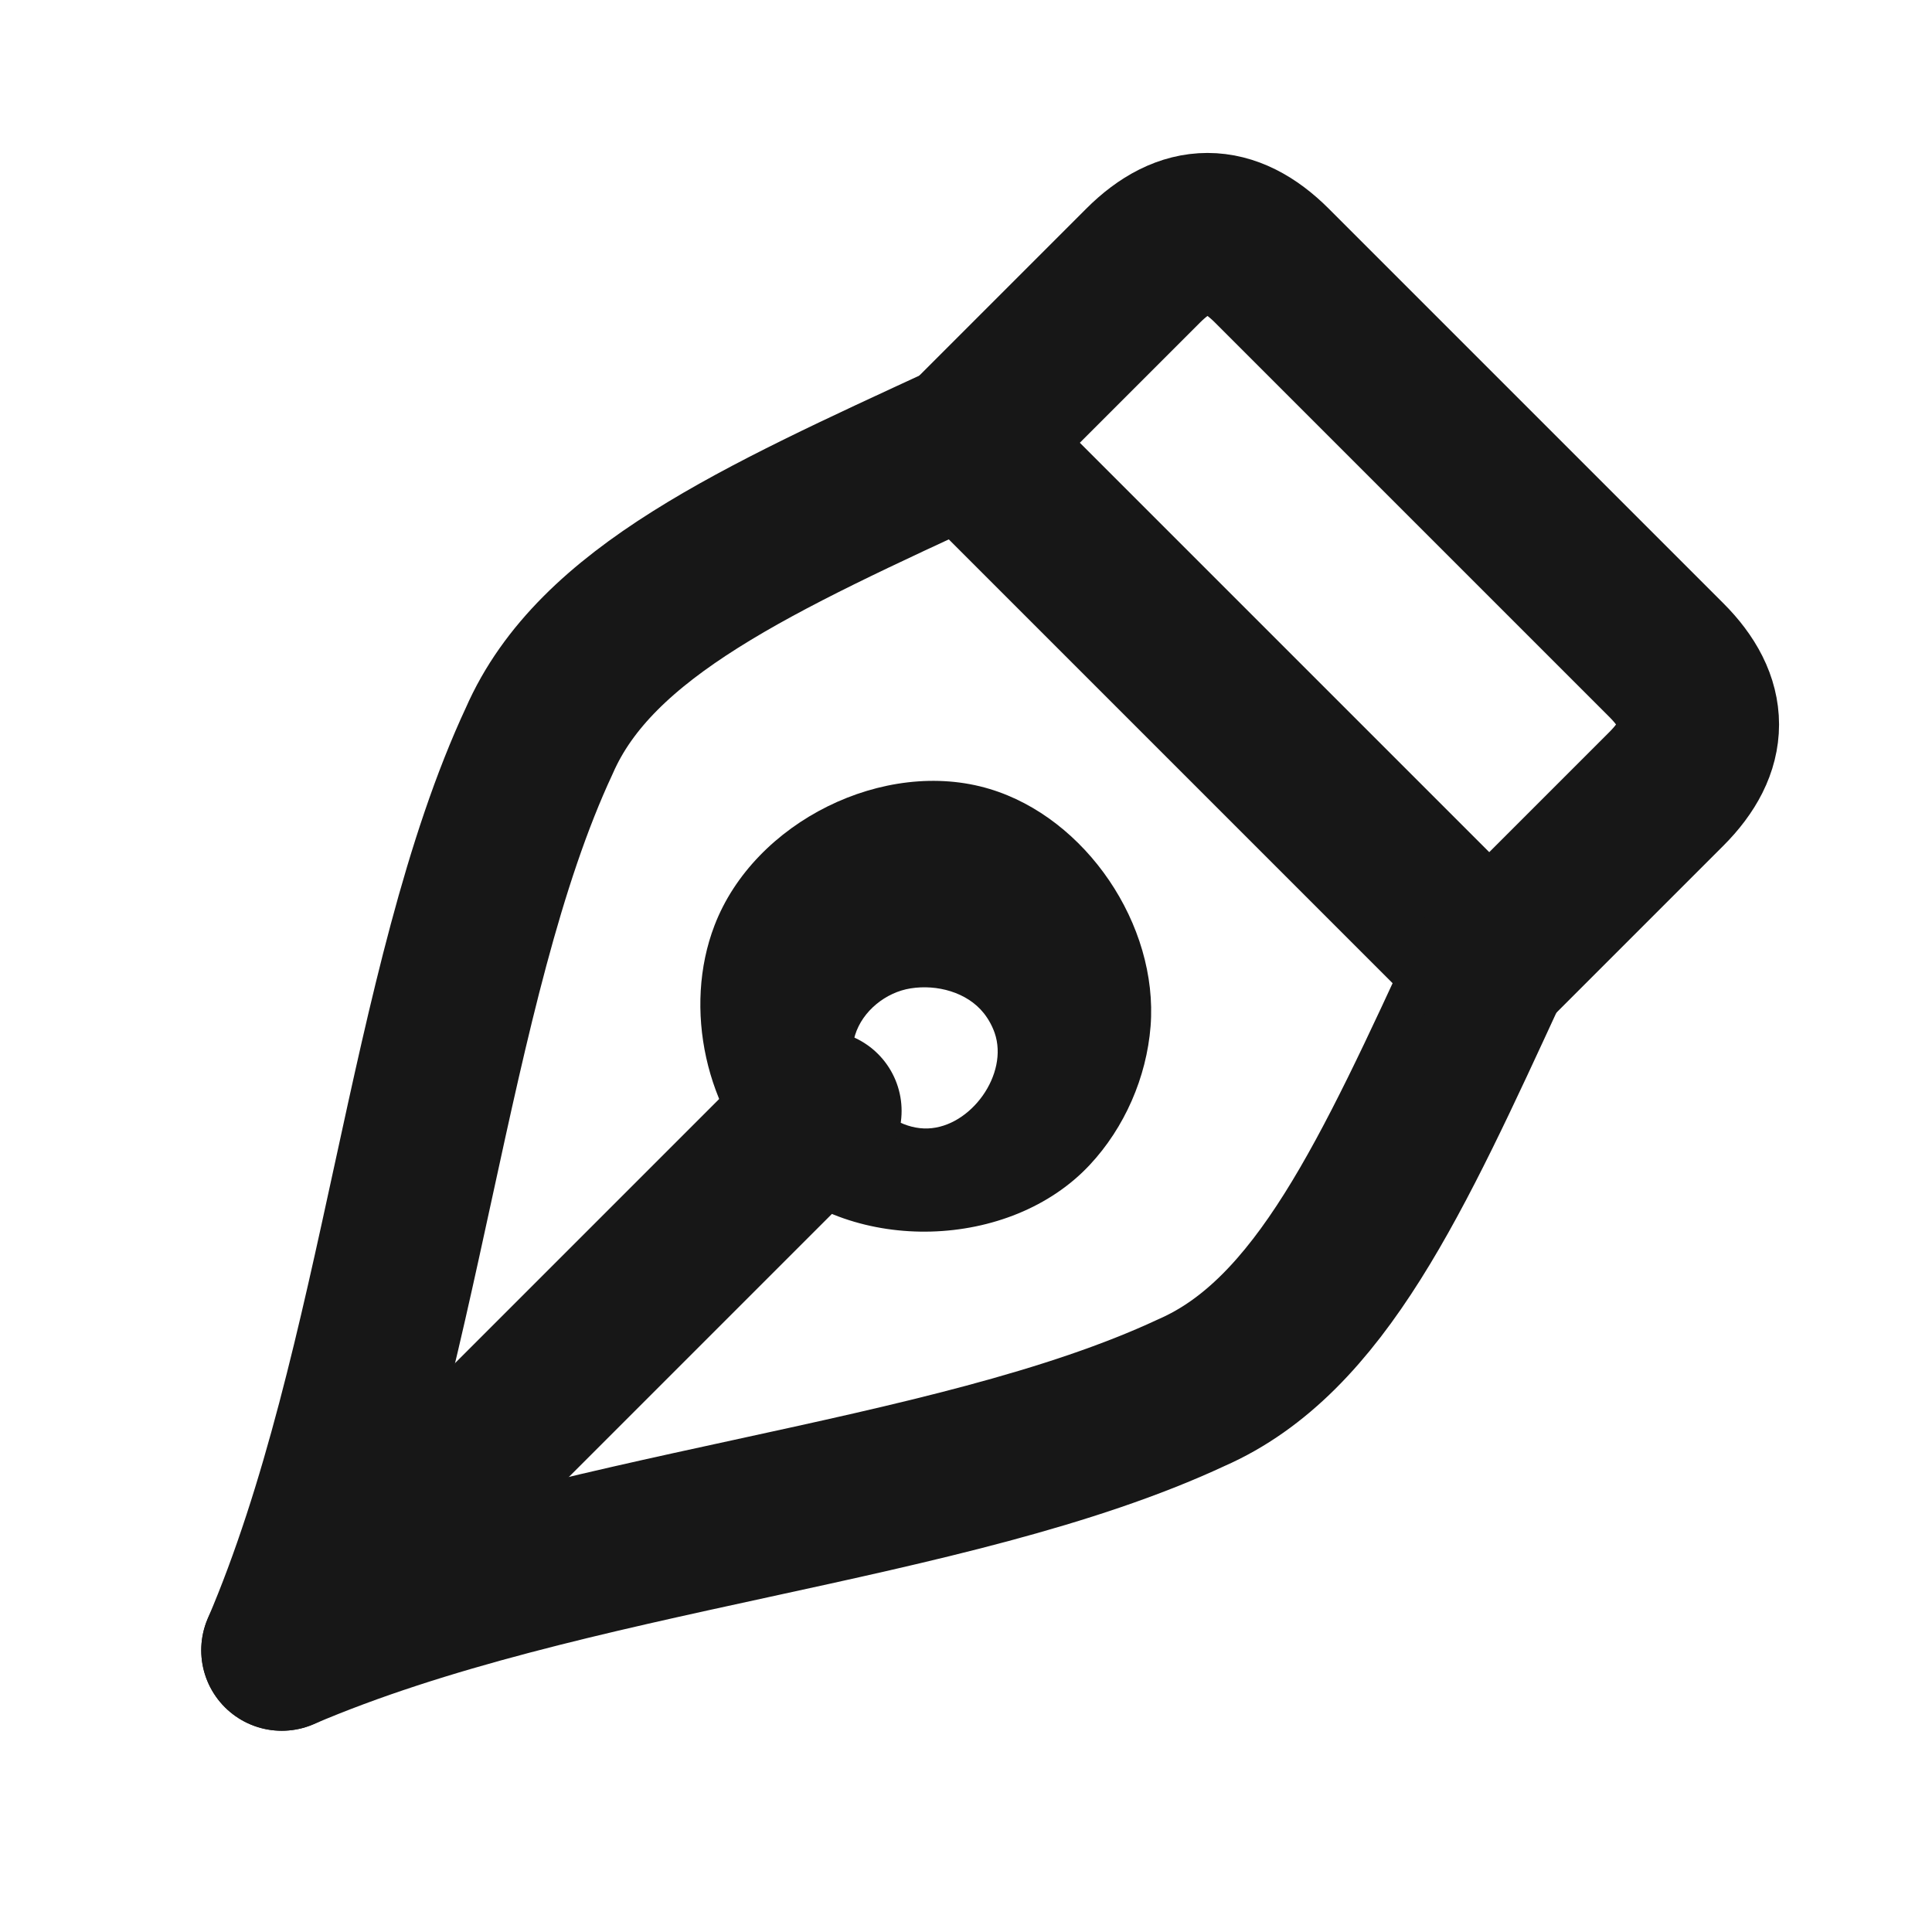
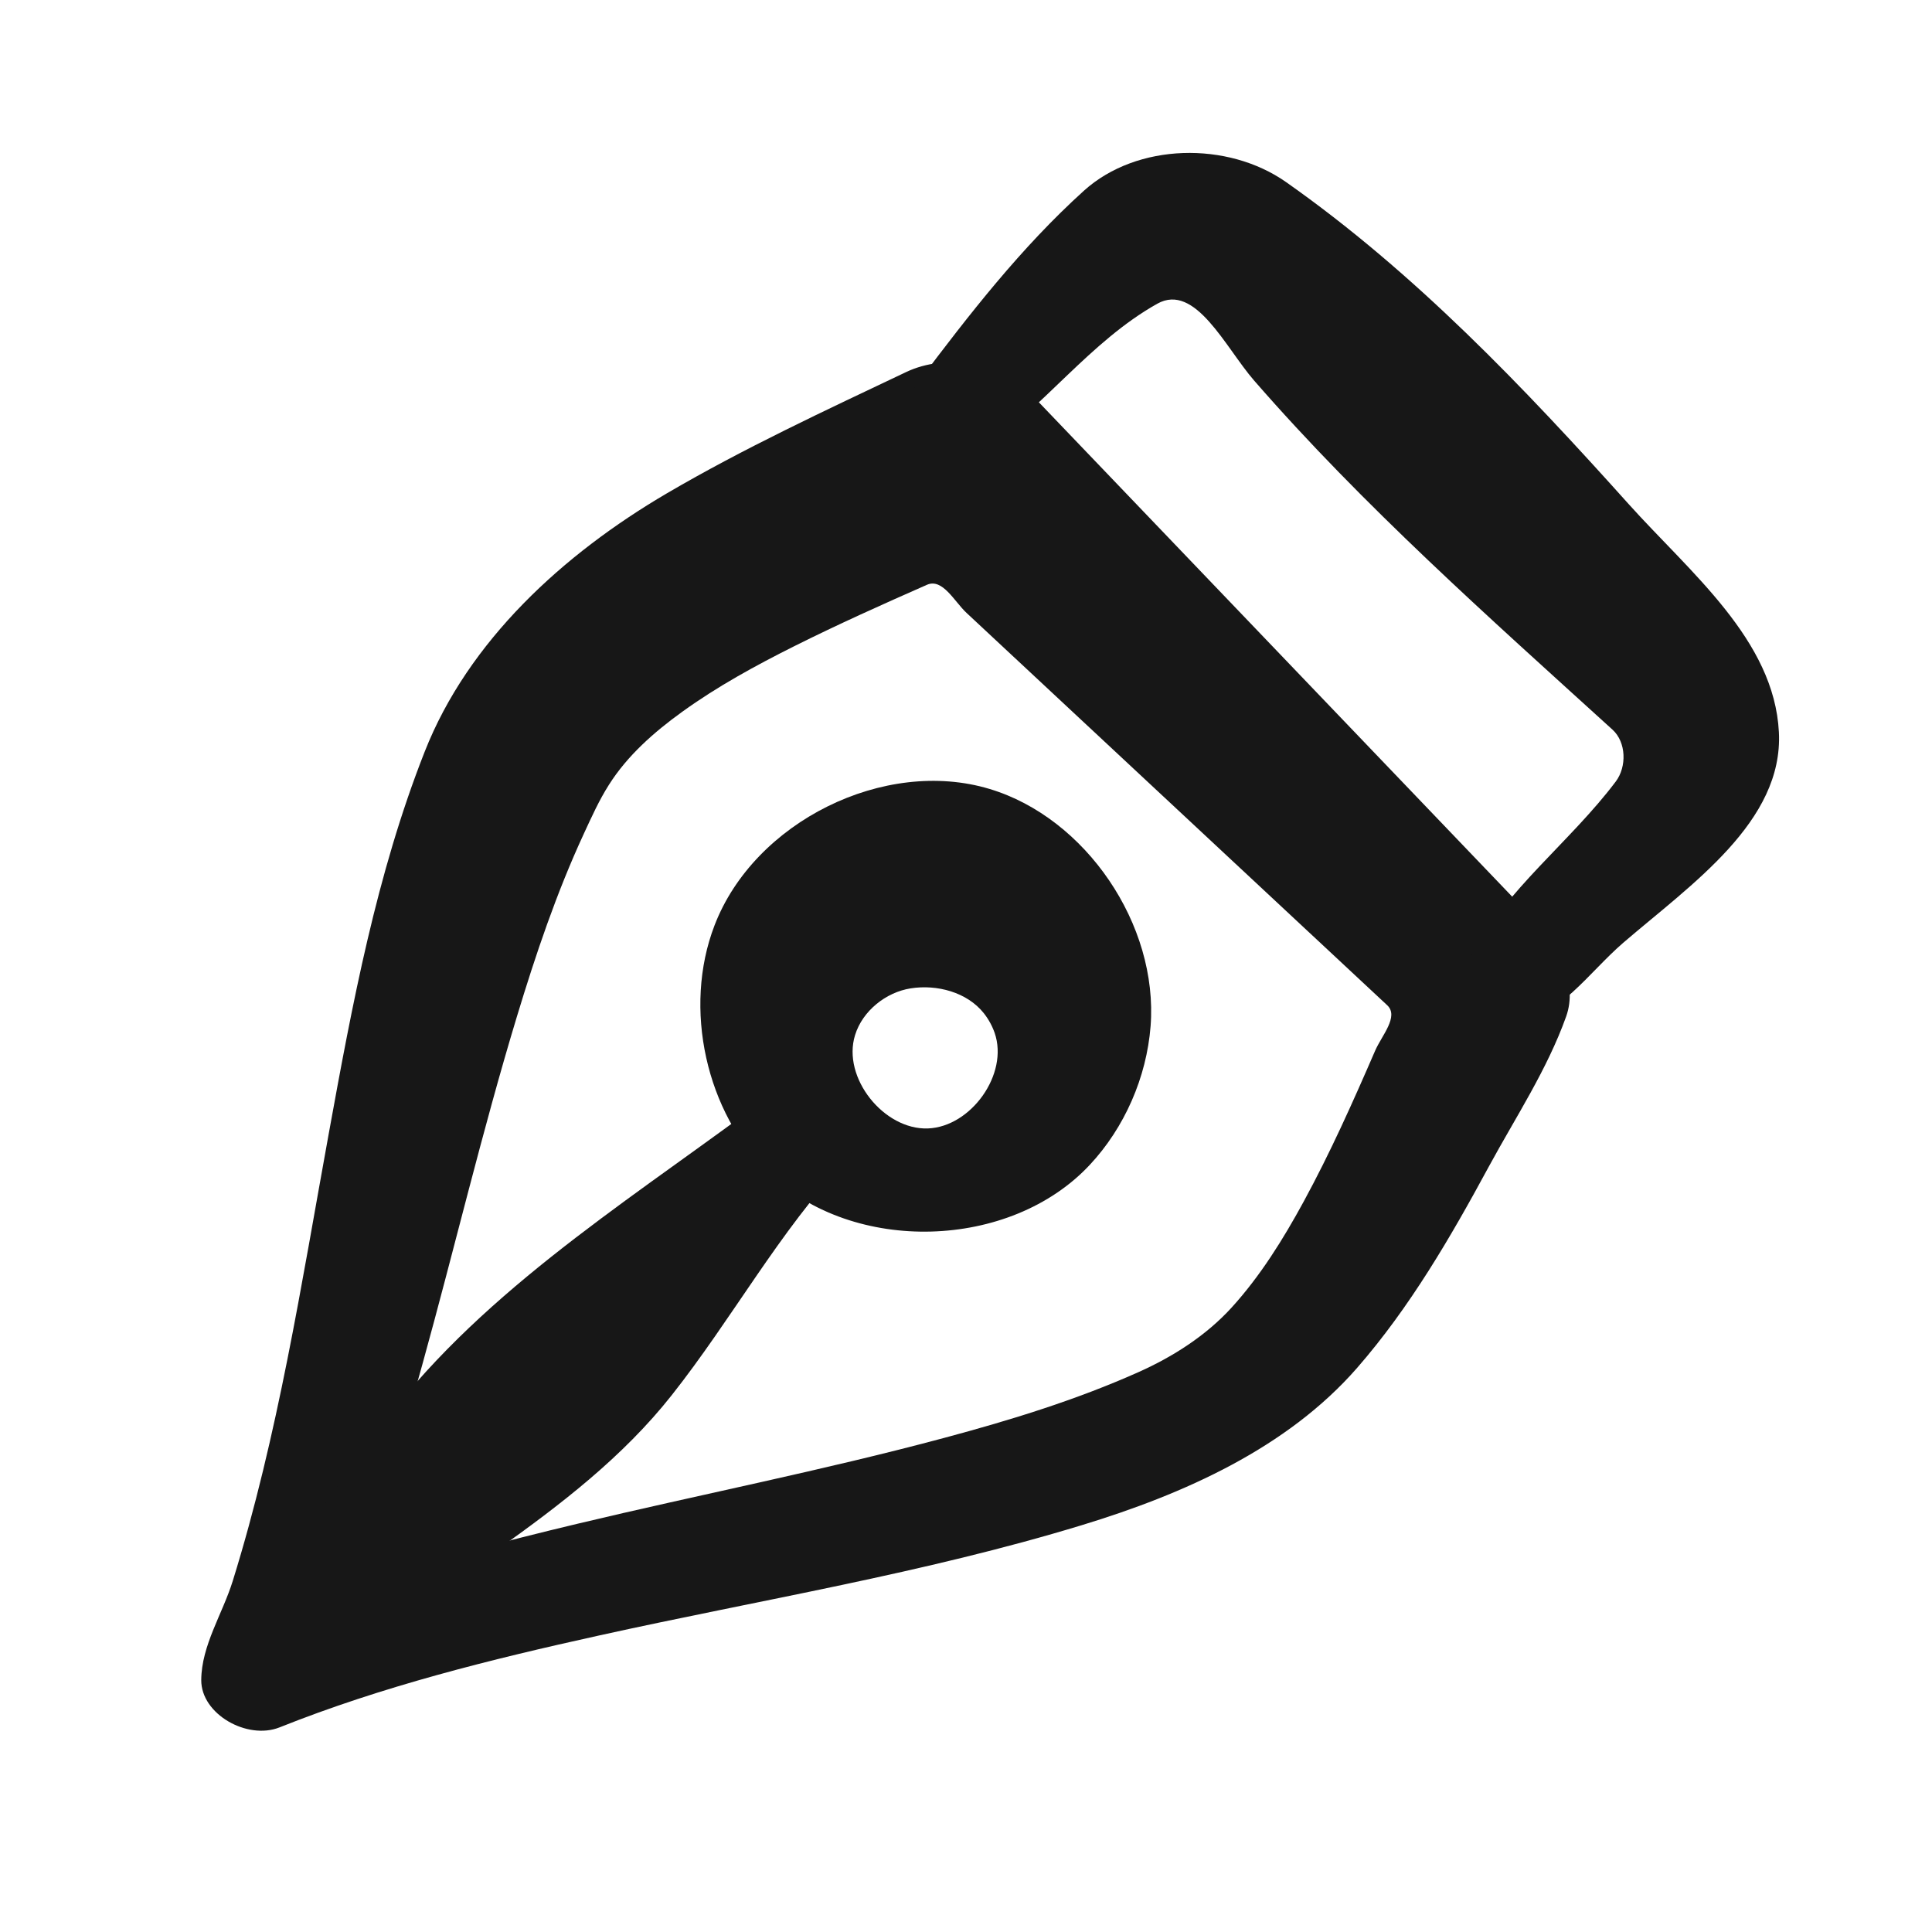
- <svg xmlns="http://www.w3.org/2000/svg" fill="none" stroke="currentColor" stroke-linecap="round" stroke-linejoin="round" stroke-width="2" viewBox="0 0 24 24">
+ <svg xmlns="http://www.w3.org/2000/svg" viewBox="0 0 24 24">
  <style data-variable-width-theme="true">:root{color:#171717}@media(prefers-color-scheme:dark){:root{color:#c6c6c6}}</style>
-   <path d="M3.5 20.5C5 17 5.3 12.2 6.7 9.2C7.4 7.6 9.4 6.7 12 5.5L18.5 12C17.3 14.6 16.4 16.6 14.8 17.3C11.8 18.7 7 19 3.5 20.5Z" stroke-width="2" />
-   <path d="M12 5.5L14.2 3.3Q15 2.5 15.8 3.3L20.7 8.2Q21.5 9 20.7 9.8L18.5 12" stroke-width="2" />
+   <path d="M5.248 16.945C5.646 15.509 5.988 14.058 6.42 12.632C6.654 11.859 6.913 11.091 7.252 10.358C7.348 10.151 7.442 9.941 7.565 9.748C7.794 9.386 8.125 9.094 8.475 8.842C8.911 8.527 9.386 8.268 9.867 8.027C10.409 7.756 10.962 7.508 11.516 7.264C11.709 7.18 11.854 7.471 12.007 7.614C13.749 9.238 15.491 10.862 17.232 12.487C17.382 12.627 17.164 12.864 17.083 13.051C16.808 13.686 16.526 14.318 16.195 14.926C15.94 15.394 15.656 15.852 15.296 16.247C14.98 16.592 14.574 16.852 14.145 17.044C13.371 17.39 12.554 17.641 11.733 17.861C10.225 18.266 8.691 18.566 7.172 18.929C6.255 19.148 5.342 19.387 4.448 19.683C4.275 19.74 4.485 19.404 4.544 19.234C4.807 18.48 5.035 17.714 5.248 16.945ZM3.473 21.458C4.75 20.948 6.094 20.614 7.44 20.317C9.443 19.874 11.477 19.544 13.439 18.946C14.71 18.559 15.991 17.987 16.859 16.992C17.515 16.239 18.02 15.369 18.494 14.493C18.828 13.878 19.22 13.286 19.455 12.628C19.603 12.215 19.365 11.744 19.06 11.426C16.977 9.25 14.894 7.075 12.812 4.9C12.431 4.502 11.755 4.385 11.256 4.622C10.252 5.099 9.241 5.568 8.283 6.129C6.996 6.884 5.818 7.96 5.276 9.337C4.676 10.859 4.375 12.48 4.083 14.087C3.744 15.949 3.454 17.828 2.892 19.637C2.764 20.05 2.503 20.438 2.5 20.87C2.497 21.295 3.073 21.618 3.473 21.458Z" fill="currentColor" fill-rule="evenodd" />
+   <path d="M12.167 5.607C12.959 5.07 13.541 4.241 14.376 3.773C14.849 3.508 15.222 4.316 15.578 4.726C16.939 6.29 18.498 7.67 20.032 9.065C20.202 9.22 20.21 9.524 20.072 9.708C19.507 10.458 18.714 11.043 18.274 11.873C18.092 12.215 18.418 12.762 18.803 12.714C19.369 12.643 19.733 12.083 20.165 11.711C21.009 10.985 22.155 10.207 22.098 9.095C22.04 7.948 20.997 7.114 20.23 6.26C18.928 4.809 17.571 3.383 15.976 2.262C15.25 1.752 14.124 1.774 13.465 2.369C12.687 3.072 12.038 3.907 11.408 4.745C11.174 5.057 11.275 5.662 11.658 5.738C11.833 5.773 12.019 5.708 12.167 5.607Z" fill="currentColor" fill-rule="evenodd" />
  <path d="M12.356 12.831C12.533 13.344 12.061 13.998 11.527 14.018C10.981 14.038 10.457 13.388 10.622 12.858C10.715 12.557 11.006 12.326 11.312 12.278C11.639 12.226 12.013 12.325 12.221 12.586C12.279 12.659 12.325 12.743 12.356 12.831ZM14.293 12.748C14.391 11.486 13.487 10.16 12.294 9.801C10.989 9.407 9.37 10.207 8.876 11.496C8.481 12.523 8.769 13.824 9.558 14.581C10.602 15.583 12.548 15.53 13.537 14.471C13.969 14.009 14.243 13.384 14.293 12.748Z" fill="currentColor" fill-rule="evenodd" stroke="none" />
-   <path d="M3.5 20.5L10.2 13.8" stroke-width="2" />
+   <path d="M3.815 21.038C5.247 19.712 7.137 18.86 8.344 17.332C9.094 16.383 9.677 15.303 10.505 14.421C10.819 14.087 10.518 13.366 10.057 13.366C9.775 13.366 9.56 13.613 9.333 13.78C7.686 14.998 5.894 16.123 4.691 17.773C4.096 18.588 3.532 19.427 2.887 20.204C2.592 20.559 2.971 21.26 3.433 21.215C3.575 21.201 3.711 21.134 3.815 21.038Z" fill="currentColor" fill-rule="evenodd" />
</svg>
